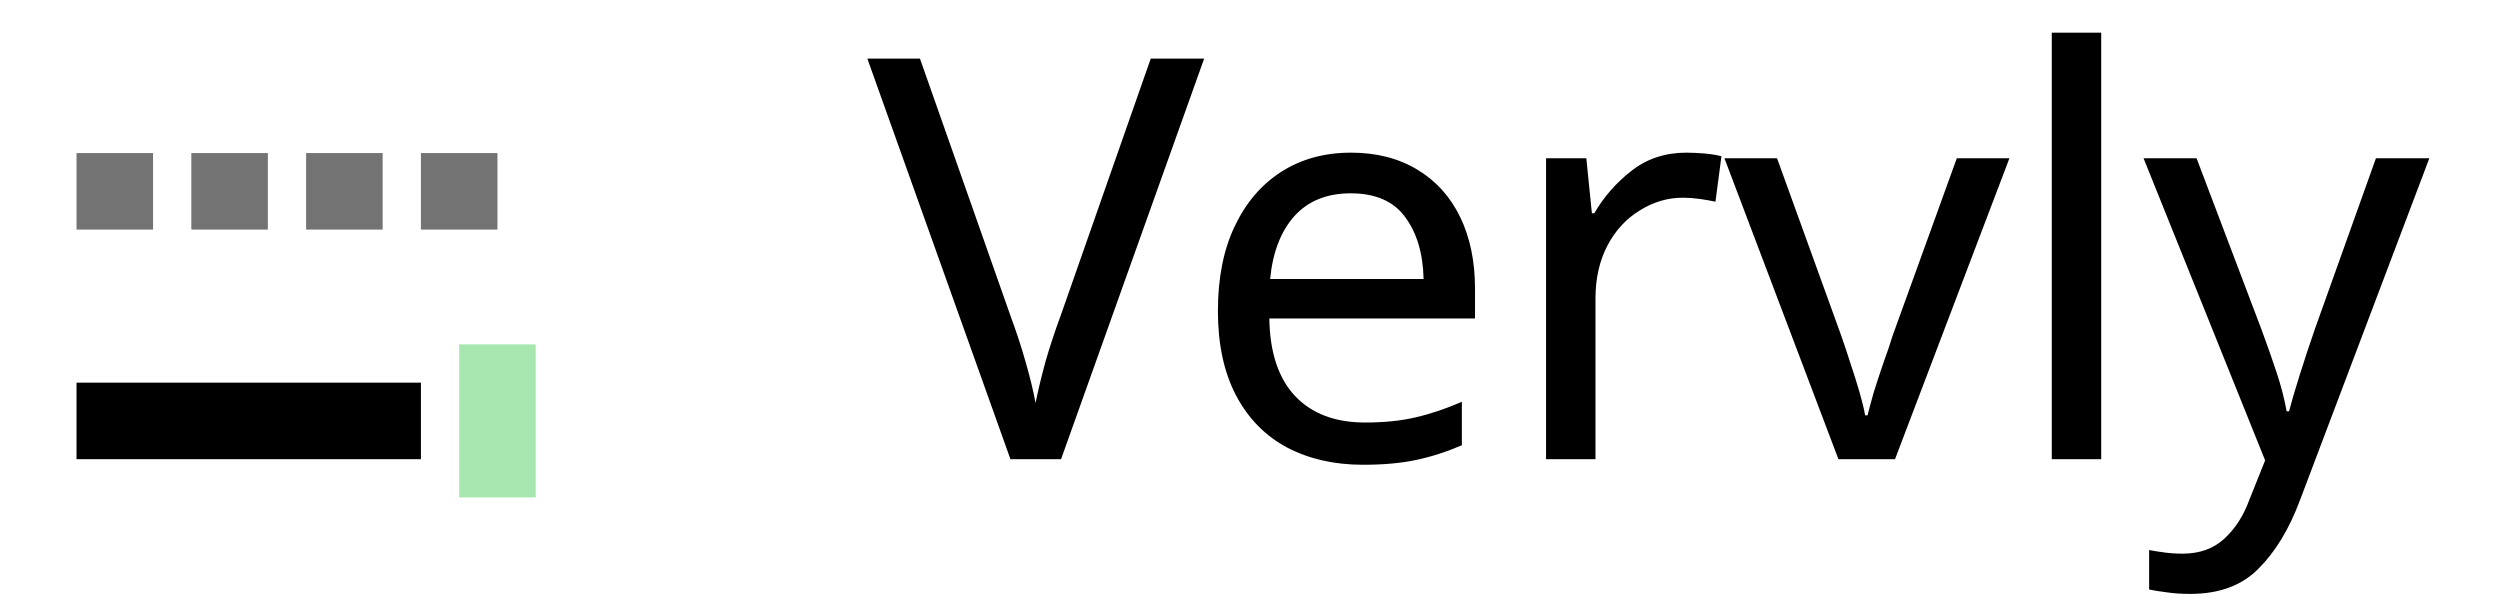
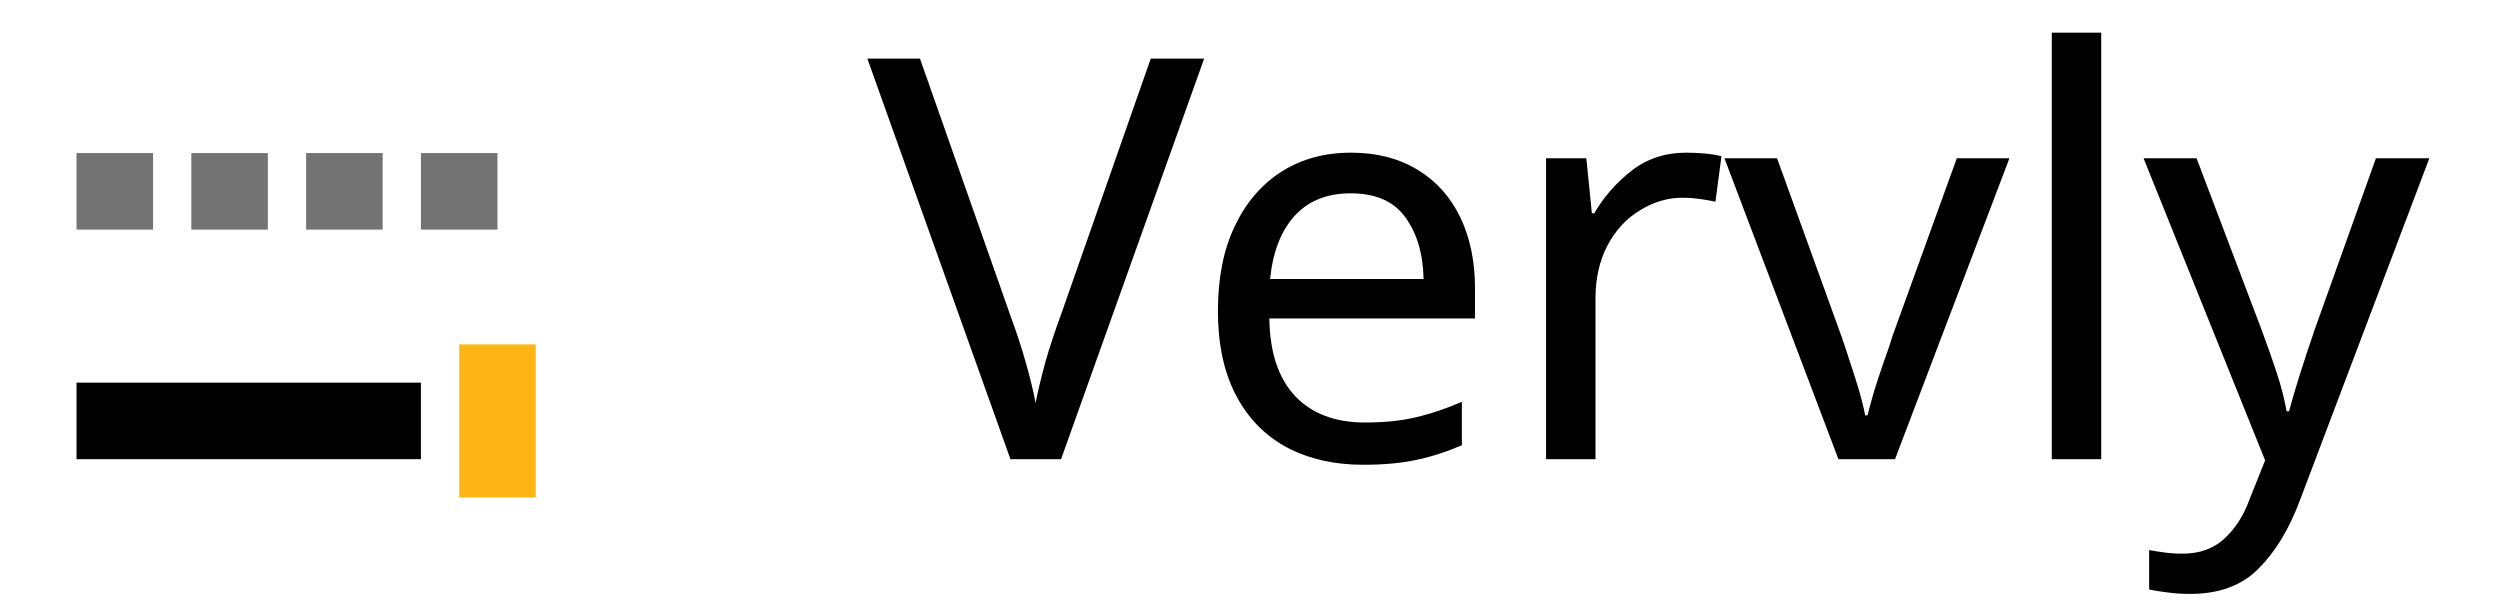
<svg xmlns="http://www.w3.org/2000/svg" viewBox="0 0 98 24" width="98" height="24" fill="currentColor" role="img" aria-label="Vervly">
  <g opacity=".55">
    <rect x="3" y="6" width="3" height="3" />
    <rect x="7.5" y="6" width="3" height="3" />
    <rect x="12" y="6" width="3" height="3" />
    <rect x="16.5" y="6" width="3" height="3" />
  </g>
  <rect x="3" y="15" width="13.5" height="3" />
-   <rect x="18" y="13.5" width="3" height="6" fill="#a8e6b0" />
+   <rect x="18" y="13.5" width="3" height="6" fill="#FDB515" />
  <text x="34" y="18" font-family="Fira Sans, sans-serif" font-weight="500" font-size="22" letter-spacing="-0.22">Vervly</text>
</svg>
